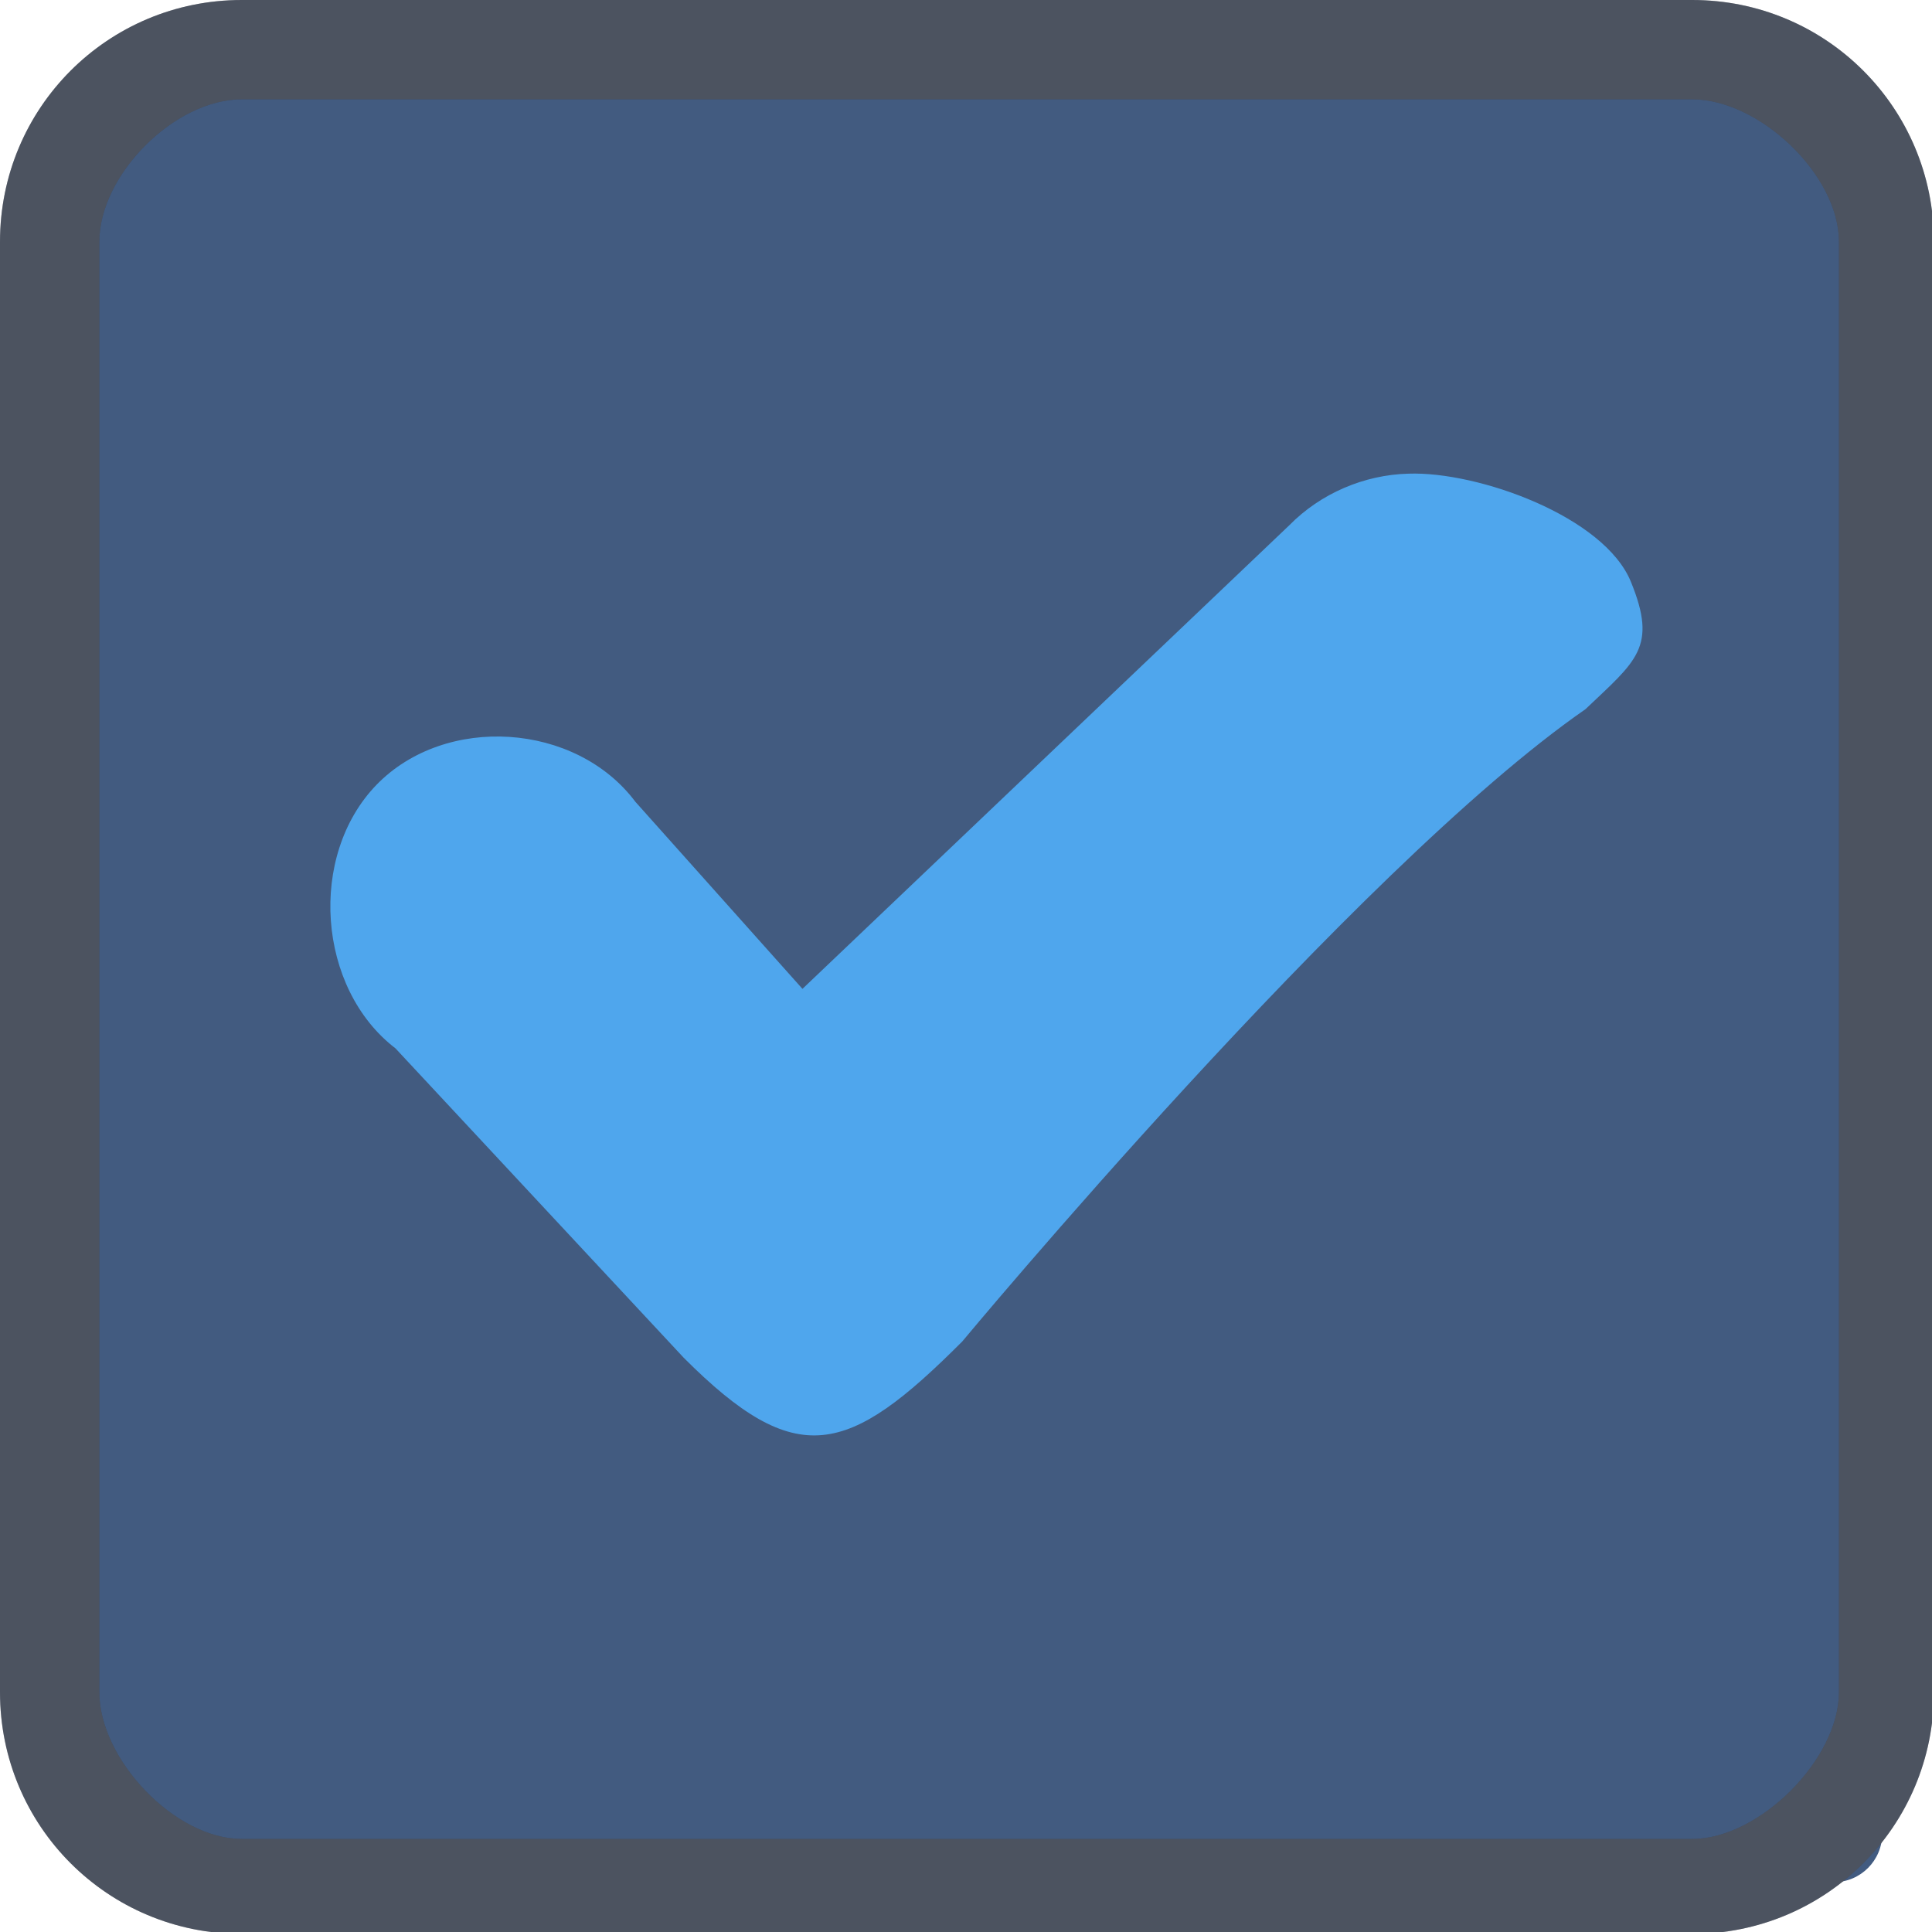
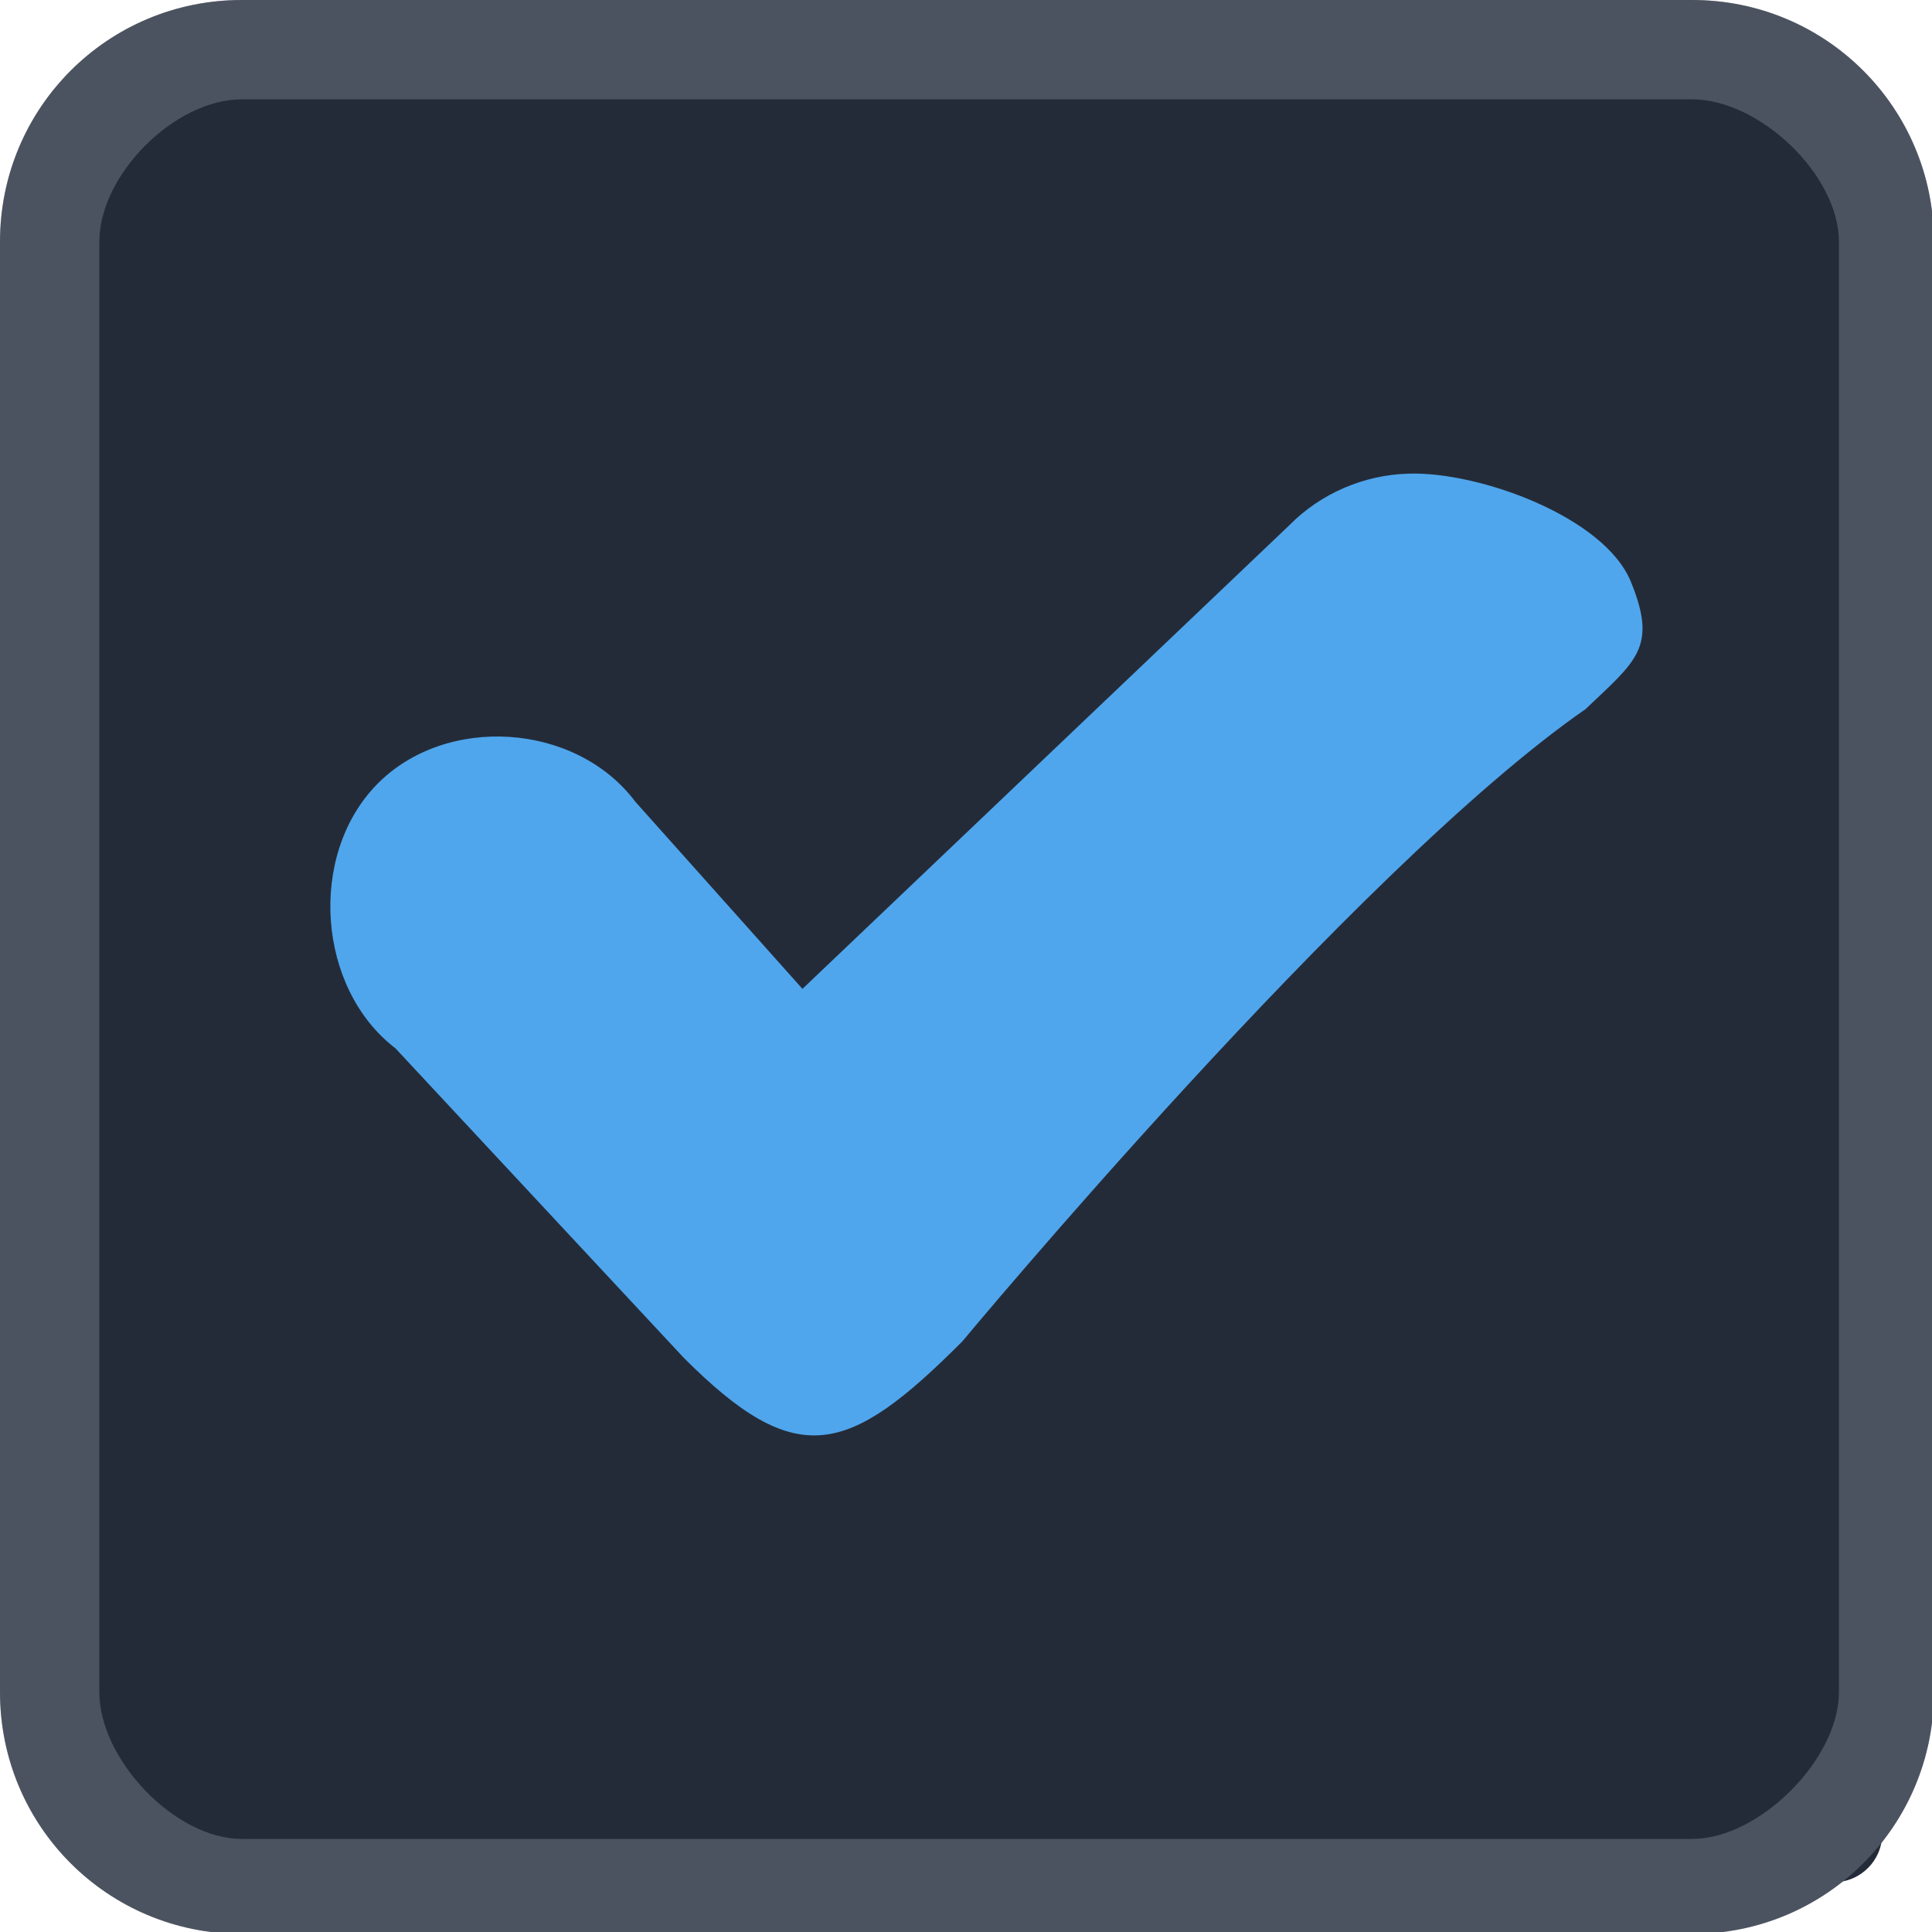
<svg xmlns="http://www.w3.org/2000/svg" width="333pt" height="333pt" viewBox="0 0 333 333" version="1.1">
  <g id="surface1">
-     <path style=" stroke:none;fill-rule:nonzero;fill:#425b80;fill-opacity:1;" d="M 20.246 11.914 L 316.082 11.914 C 320.672 11.914 324.414 15.625 324.414 20.246 L 324.414 316.082 C 324.414 320.672 320.672 324.414 316.082 324.414 L 20.246 324.414 C 15.625 324.414 11.914 320.672 11.914 316.082 L 11.914 20.246 C 11.914 15.625 15.625 11.914 20.246 11.914 Z M 20.246 11.914 " />
+     <path style=" stroke:none;fill-rule:nonzero;fill:#242b38;fill-opacity:1;" d="M 20.246 11.914 L 316.082 11.914 C 320.672 11.914 324.414 15.625 324.414 20.246 L 324.414 316.082 C 324.414 320.672 320.672 324.414 316.082 324.414 L 20.246 324.414 C 15.625 324.414 11.914 320.672 11.914 316.082 L 11.914 20.246 C 11.914 15.625 15.625 11.914 20.246 11.914 Z M 20.246 11.914 " />
    <path style=" stroke:none;fill-rule:nonzero;fill:#242b38;fill-opacity:1;" d="M 41.668 0 C 18.586 0 0 18.586 0 41.668 L 0 291.668 C 0 314.746 18.586 333.332 41.668 333.332 L 291.668 333.332 C 314.746 333.332 333.332 314.746 333.332 291.668 L 333.332 41.668 C 333.332 18.586 314.746 0 291.668 0 Z M 41.668 17.121 L 291.668 17.121 C 303.223 17.121 316.961 30.109 316.961 41.668 L 316.961 291.668 C 316.961 303.223 303.223 316.961 291.668 316.961 L 41.668 316.961 C 30.109 316.961 17.121 303.223 17.121 291.668 L 17.121 41.668 C 17.121 30.109 30.109 17.121 41.668 17.121 Z M 41.668 17.121 " />
    <path style=" stroke:none;fill-rule:nonzero;fill:#abb2bf;fill-opacity:0.30;" d="M 41.668 0 C 18.586 0 0 18.586 0 41.668 L 0 291.668 C 0 314.746 18.586 333.332 41.668 333.332 L 291.668 333.332 C 314.746 333.332 333.332 314.746 333.332 291.668 L 333.332 41.668 C 333.332 18.586 314.746 0 291.668 0 Z M 41.668 17.121 L 291.668 17.121 C 303.223 17.121 316.961 30.109 316.961 41.668 L 316.961 291.668 C 316.961 303.223 303.223 316.961 291.668 316.961 L 41.668 316.961 C 30.109 316.961 17.121 303.223 17.121 291.668 L 17.121 41.668 C 17.121 30.109 30.109 17.121 41.668 17.121 Z M 41.668 17.121 " />
    <path style=" stroke:none;fill-rule:nonzero;fill:#4fa6ed;fill-opacity:1;" d="M 242.773 81.641 C 235.156 81.836 227.637 85.027 222.234 90.527 L 138.312 170.441 L 109.504 138.184 C 99.25 124.512 76.789 123.047 64.91 135.254 C 53.027 147.492 54.688 170.379 68.164 180.695 L 117.84 234.016 C 137.336 253.547 146.16 250.945 165.852 231.219 C 165.852 231.219 233.562 149.773 273.273 122.234 C 282.031 113.898 285.711 111.59 281.121 100.324 C 276.562 89.031 254.754 81.219 242.773 81.641 Z M 242.773 81.641 " />
  </g>
</svg>
